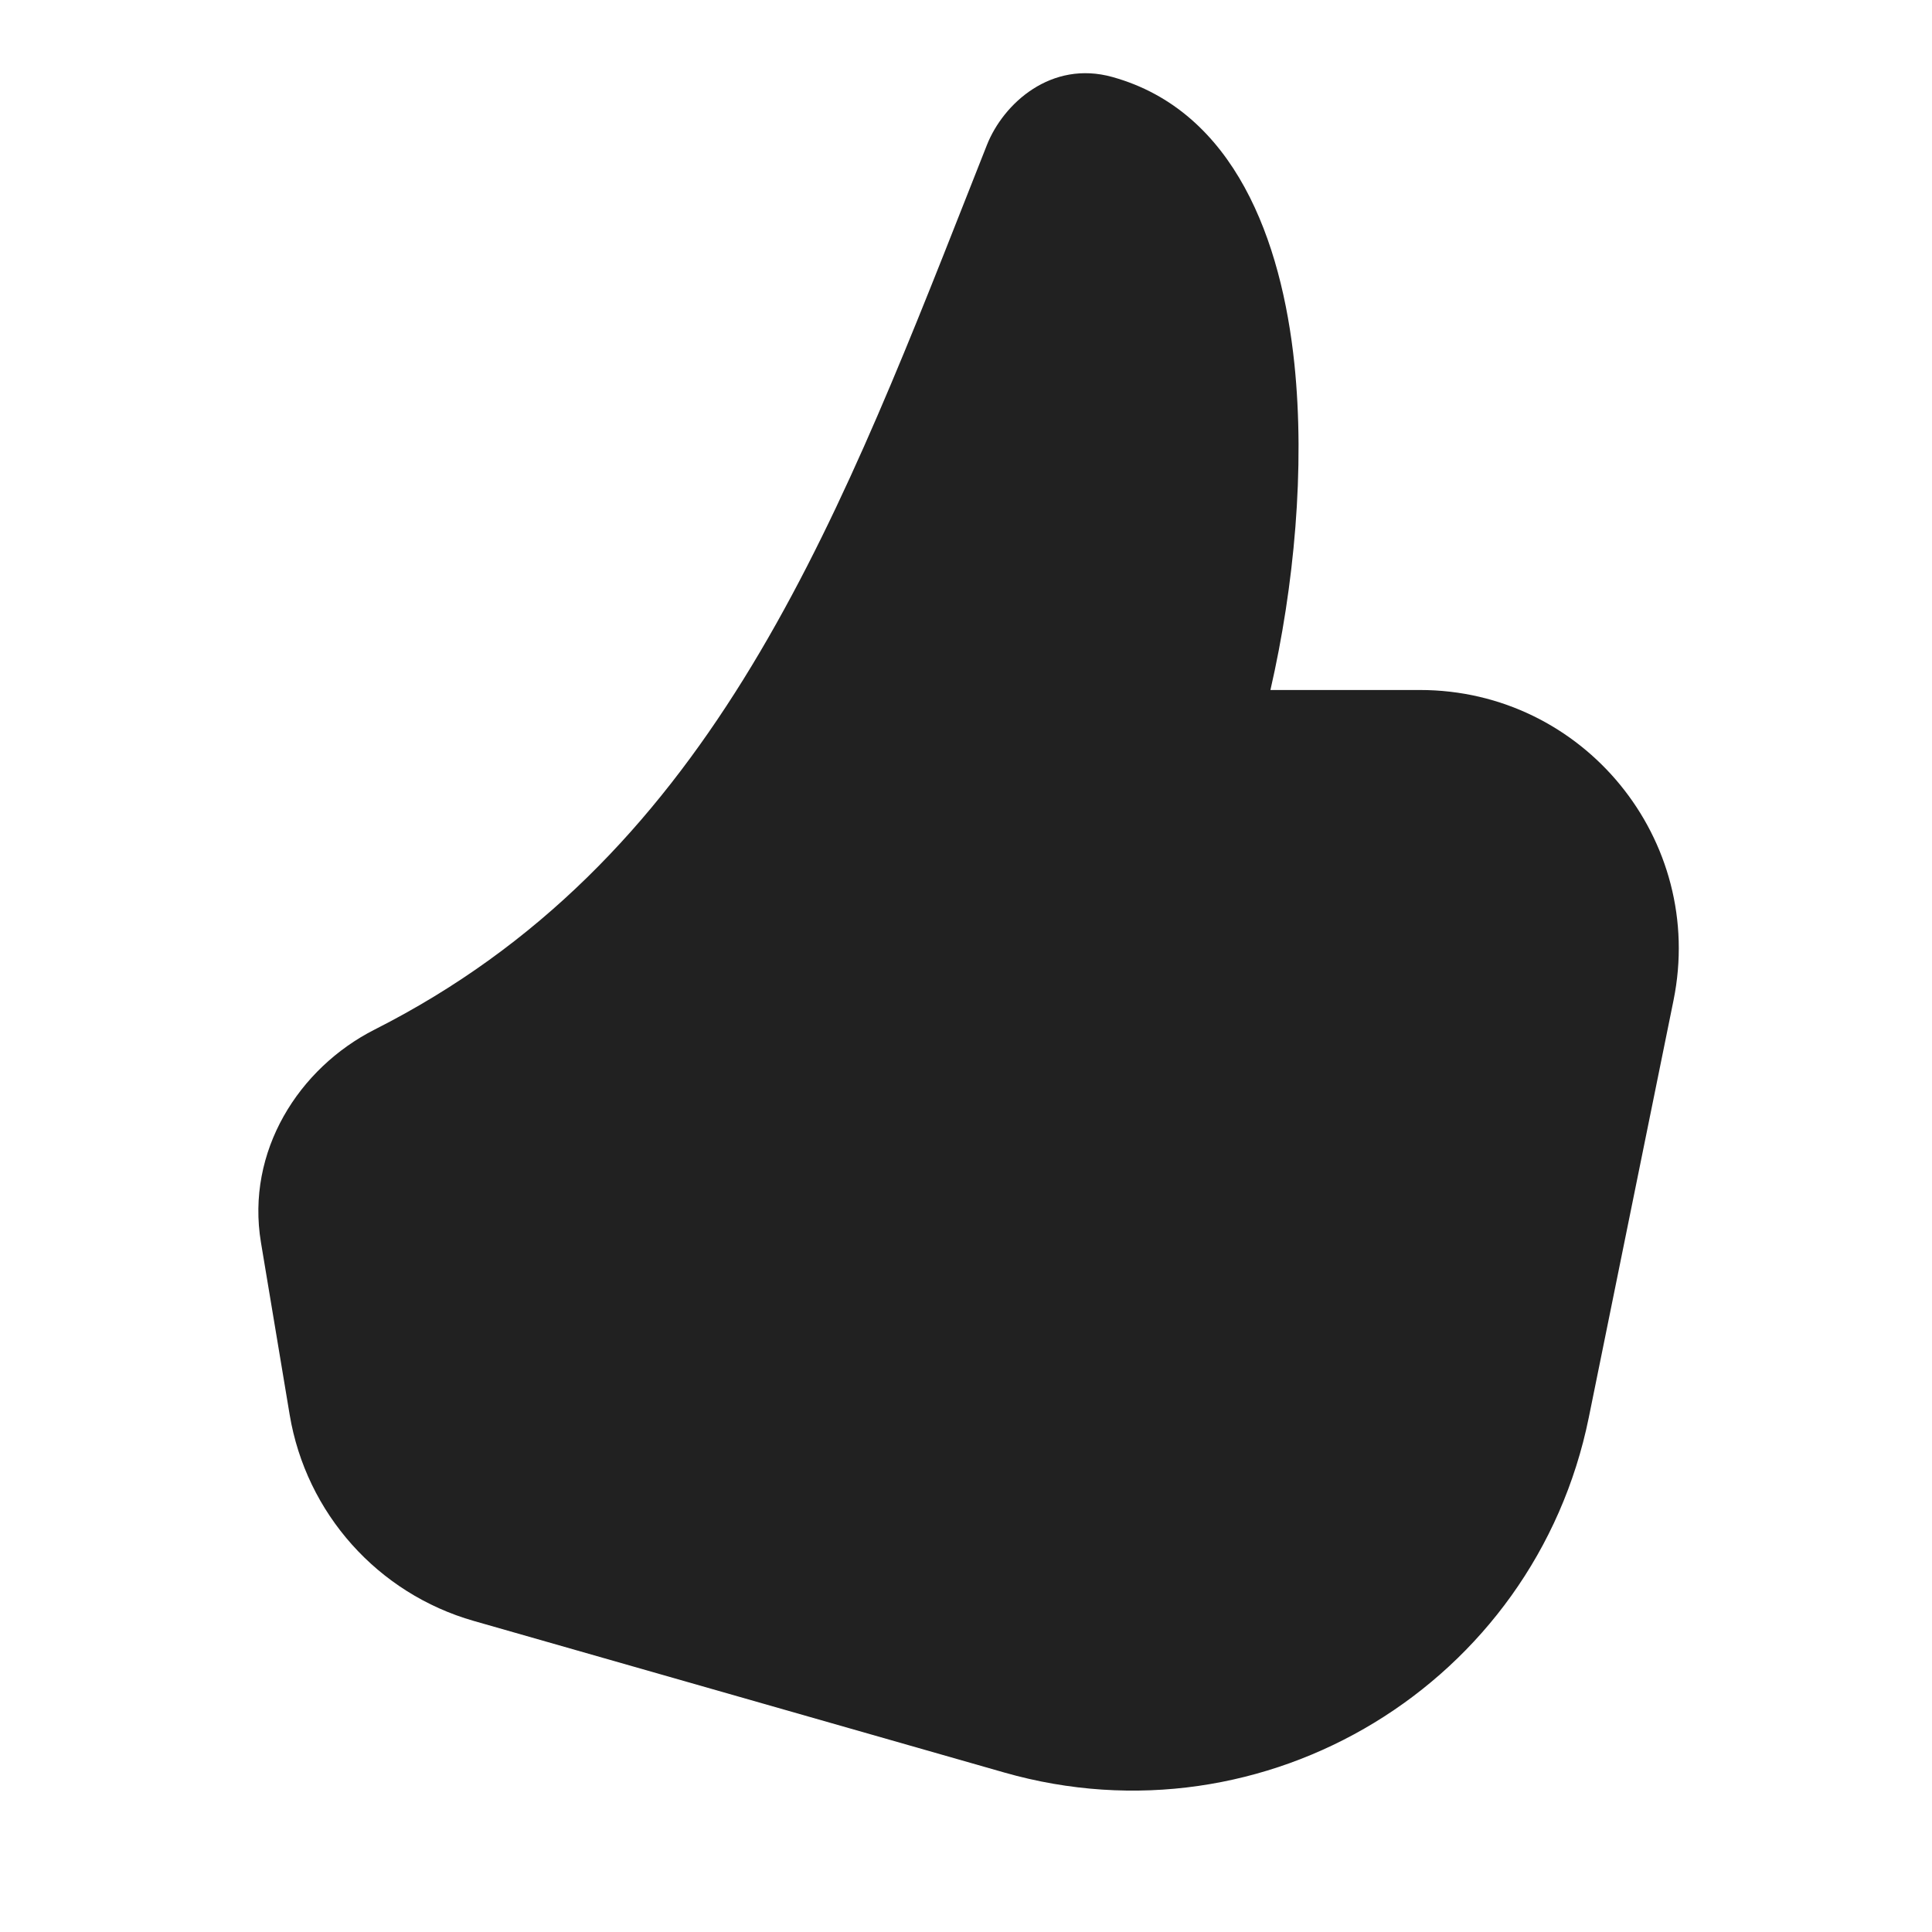
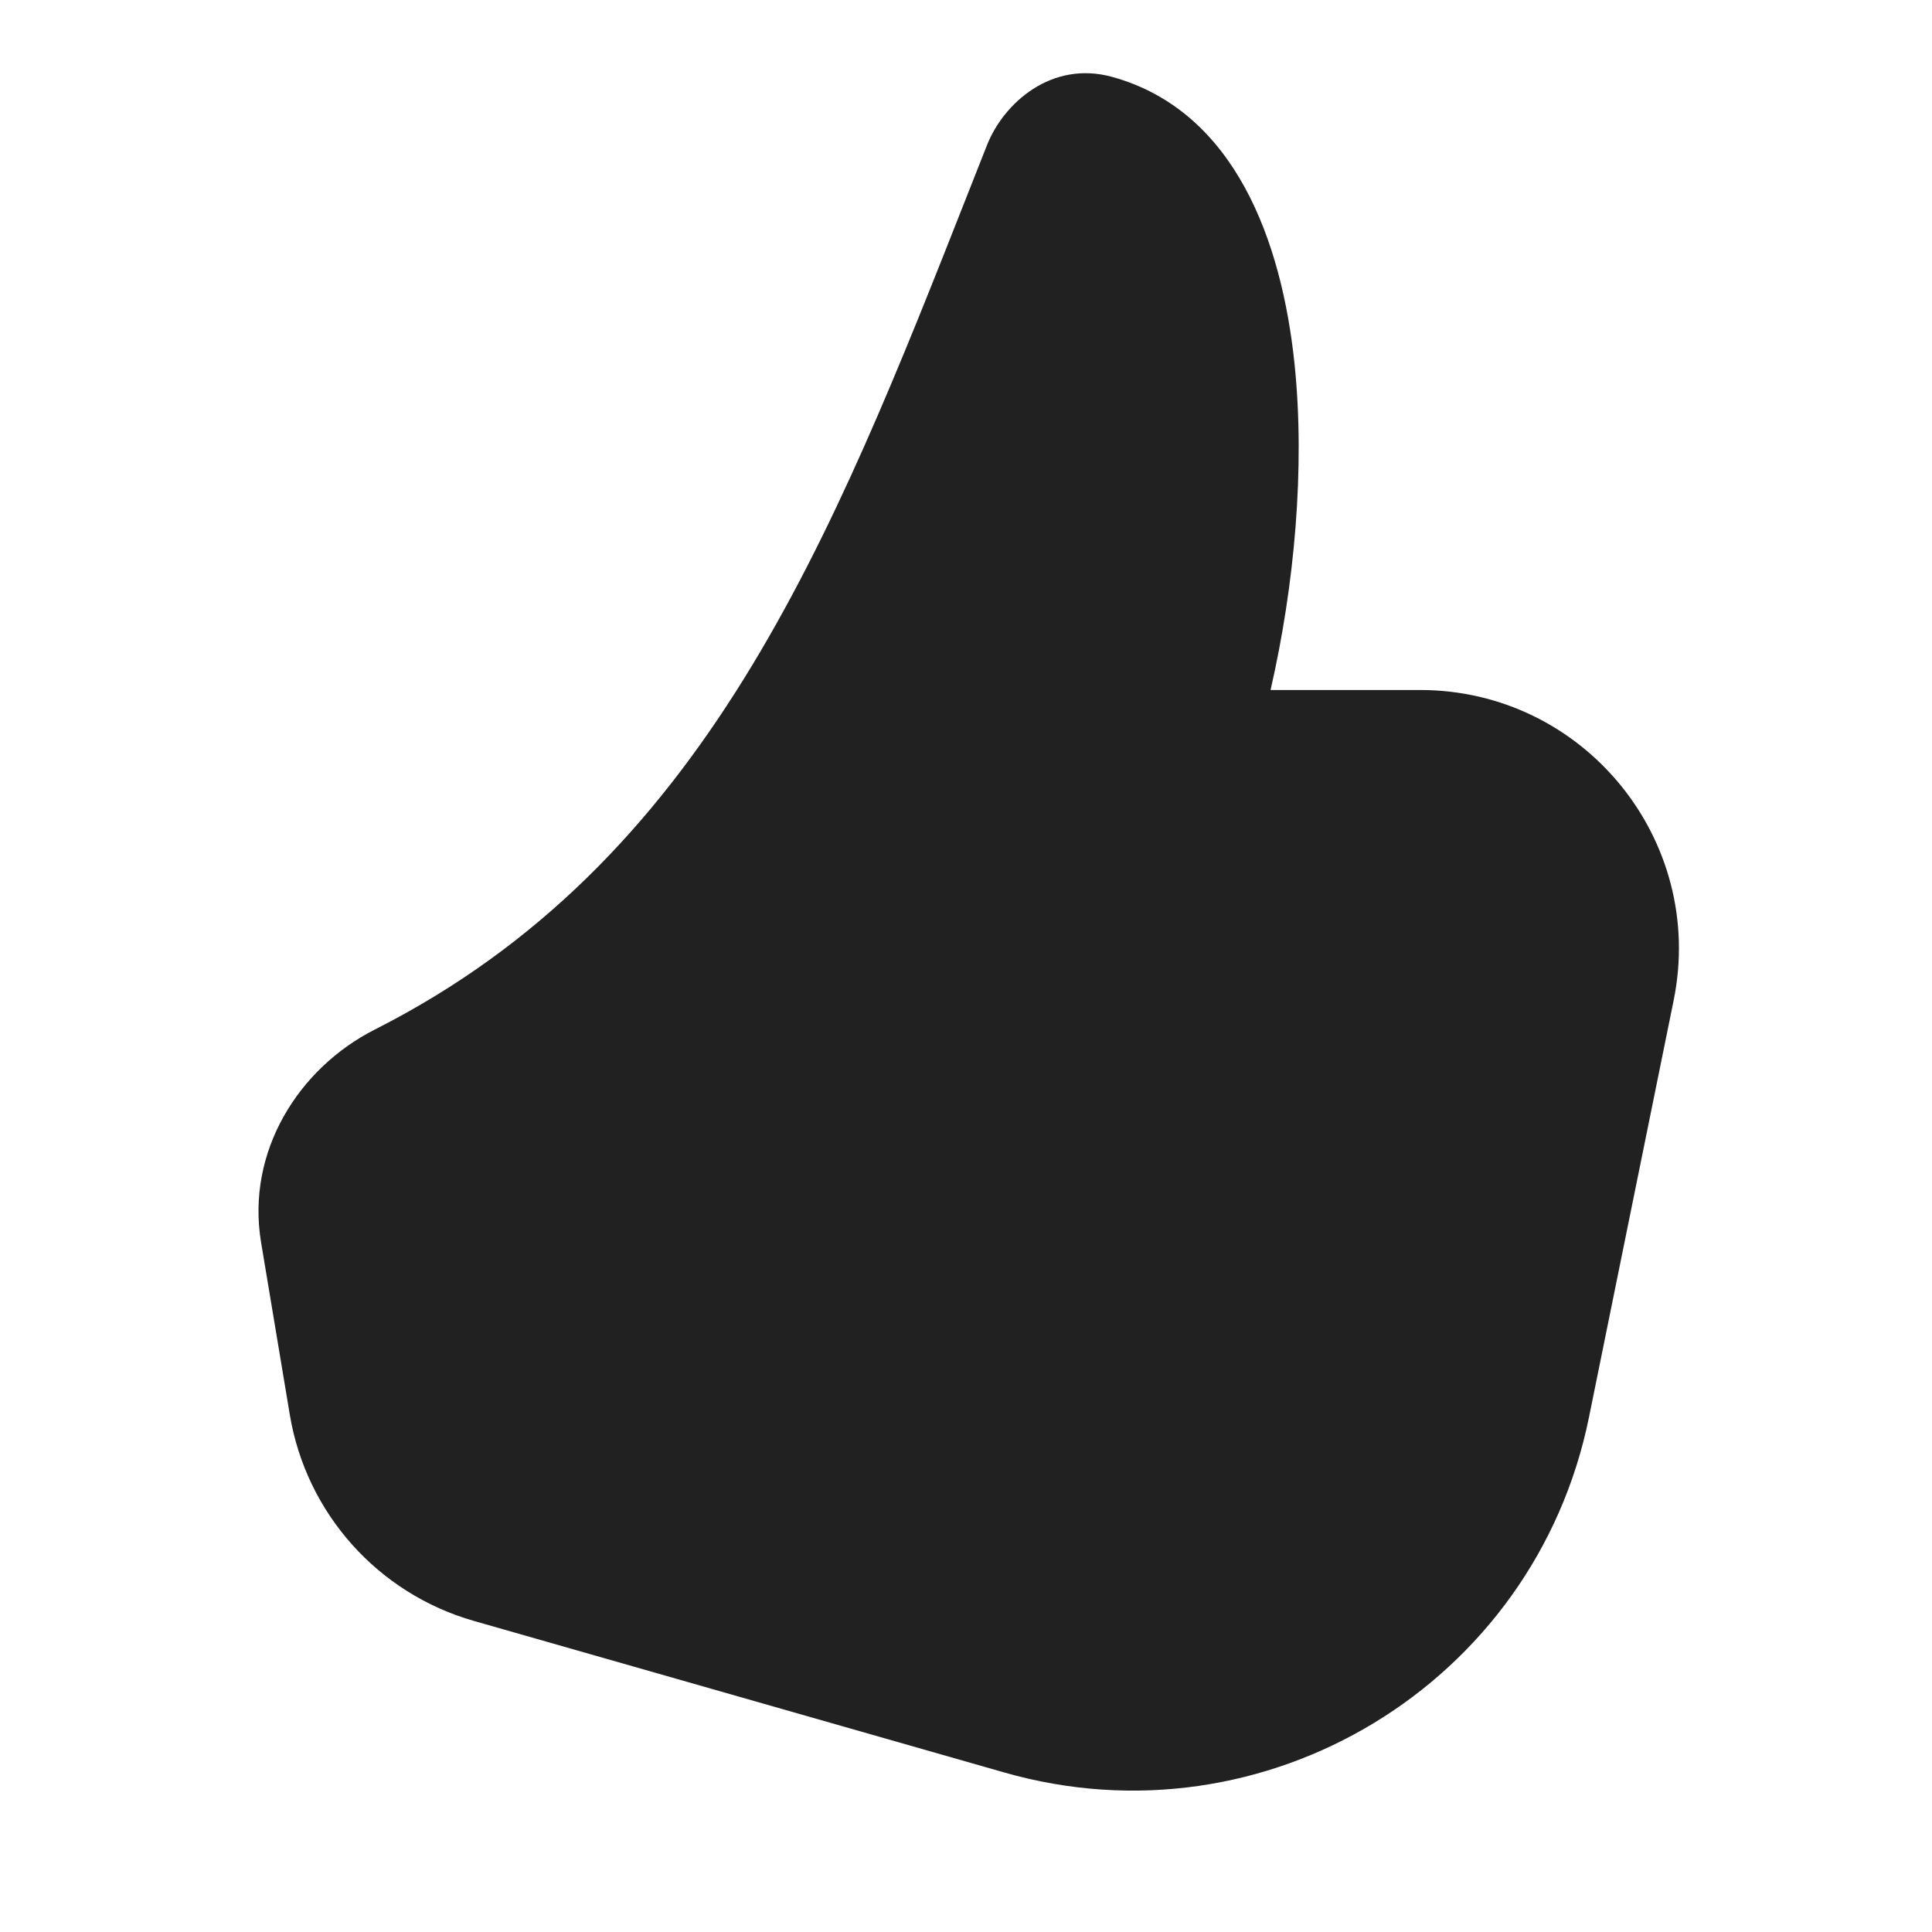
<svg xmlns="http://www.w3.org/2000/svg" width="28" height="28" viewBox="0 0 28 28" fill="none">
-   <path d="M16.122 1.116C15.238 0.869 14.542 1.496 14.302 2.104C14.215 2.324 14.128 2.544 14.042 2.763C12.036 7.855 10.205 12.504 5.43 14.921C4.329 15.479 3.562 16.686 3.782 18.007L4.198 20.503C4.436 21.931 5.475 23.095 6.867 23.492L14.556 25.689C18.34 26.77 22.242 24.399 23.026 20.543L24.254 14.497C24.726 12.173 22.95 10 20.579 10H18.412C18.757 8.497 18.916 6.783 18.759 5.27C18.574 3.501 17.9 1.611 16.122 1.116Z" fill="#212121" />
+   <path d="M16.124 1.116C15.24 0.869 14.544 1.496 14.304 2.104C14.217 2.324 14.13 2.544 14.044 2.763C12.038 7.855 10.207 12.504 5.432 14.921C4.331 15.479 3.564 16.686 3.784 18.007L4.2 20.503C4.438 21.931 5.477 23.095 6.869 23.492L14.558 25.689C18.342 26.77 22.244 24.399 23.028 20.543L24.256 14.497C24.728 12.173 22.952 10 20.581 10H18.414C18.759 8.497 18.918 6.783 18.761 5.27C18.576 3.501 17.902 1.611 16.124 1.116Z" fill="#212121" />
</svg>
